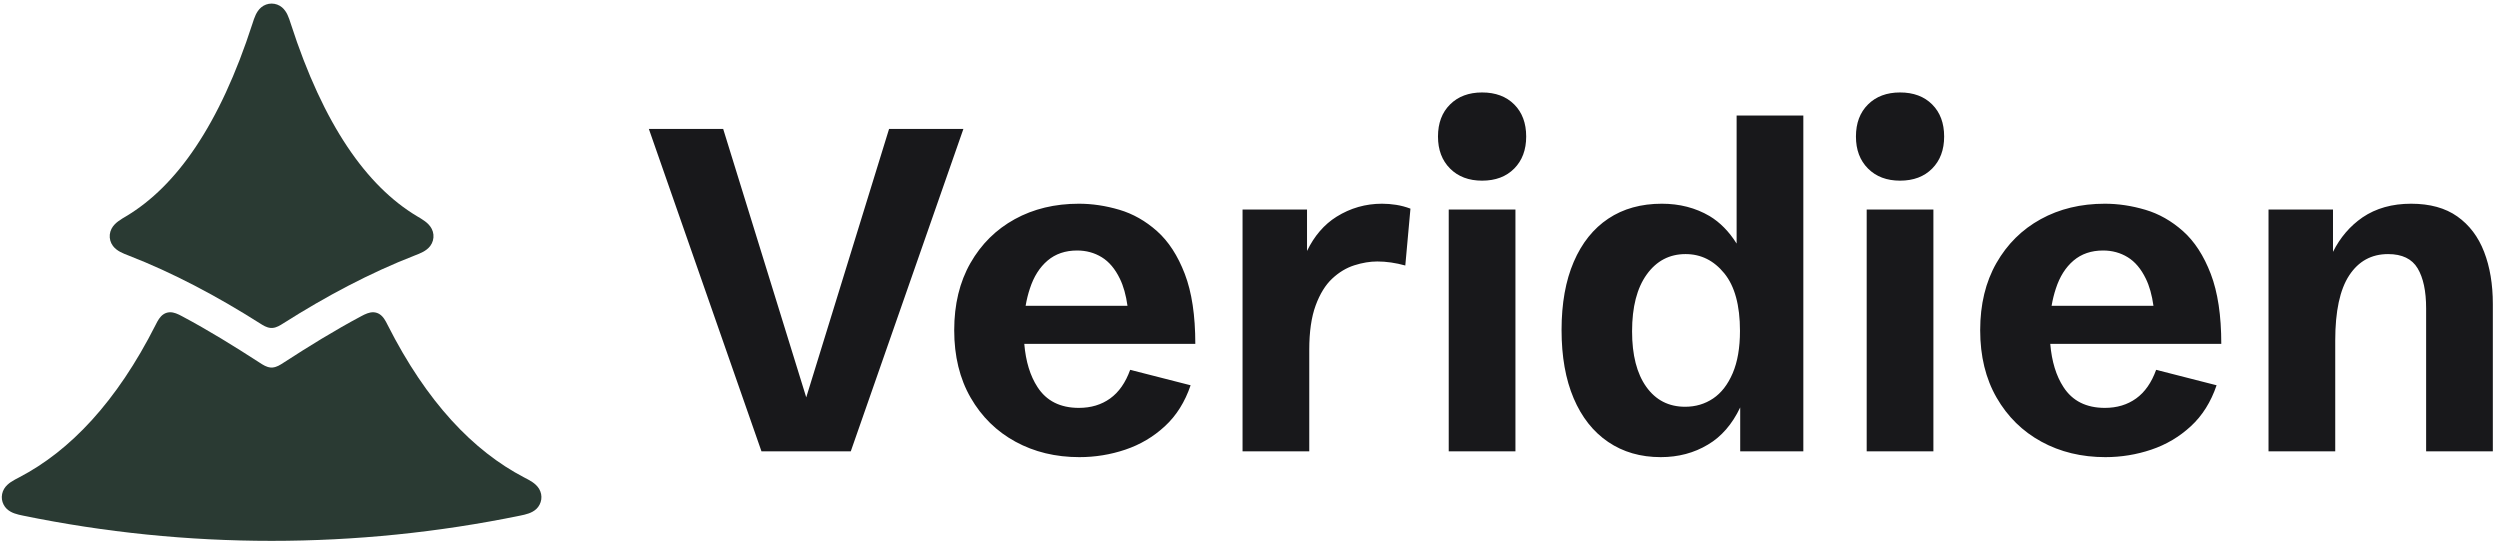
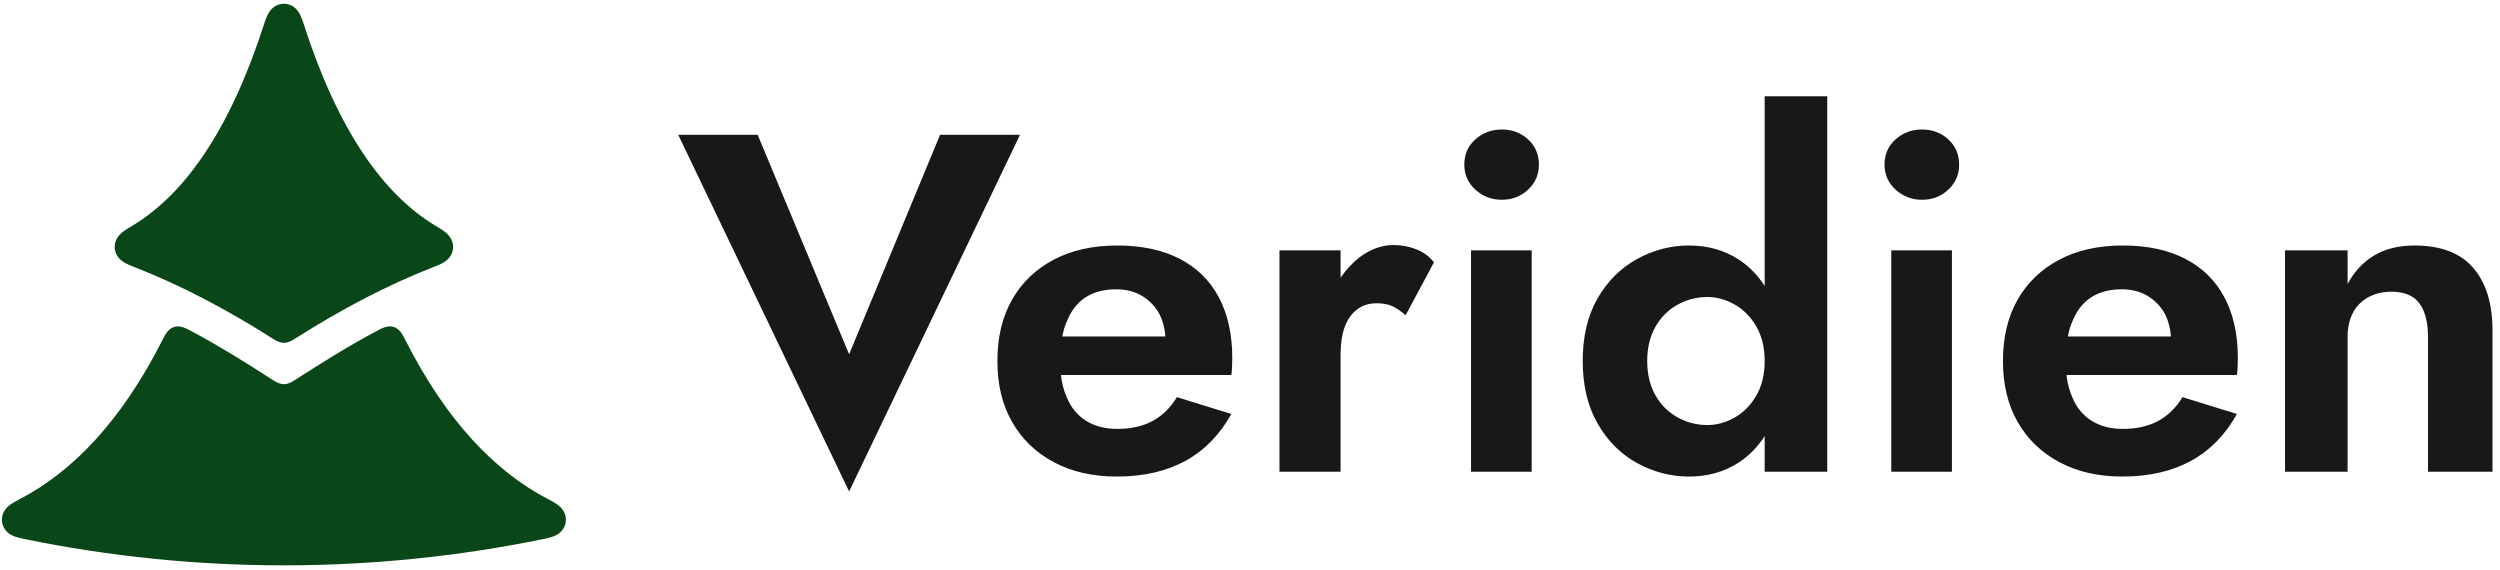
- <svg xmlns="http://www.w3.org/2000/svg" viewBox="-0.1 -16.2 139.593 30.4" role="img" aria-label="Veridien">
-   <g fill="#2A3A33" transform="translate(-1.486 -18.069) scale(1.03448)">
+ <svg xmlns="http://www.w3.org/2000/svg" viewBox="-0.1 -16.2 133.548 30.4" role="img" aria-label="Veridien">
+   <g fill="#094618" transform="translate(-1.486 -18.069) scale(1.03448)">
    <path d="M17.031 3.074C18.811 8.59 21.157 11.86 23.832 13.467C23.987 13.56 24.145 13.648 24.288 13.758C24.407 13.848 24.552 13.98 24.643 14.159C24.692 14.256 24.723 14.361 24.734 14.469C24.745 14.577 24.736 14.686 24.706 14.791C24.677 14.896 24.629 14.994 24.564 15.081C24.452 15.231 24.302 15.332 24.179 15.399C24.032 15.48 23.874 15.539 23.718 15.6C21.332 16.526 18.939 17.795 16.64 19.254C16.549 19.312 16.458 19.37 16.36 19.417C16.275 19.458 16.168 19.498 16.052 19.507C16.017 19.51 15.983 19.51 15.948 19.507C15.832 19.498 15.725 19.458 15.639 19.417C15.542 19.37 15.451 19.312 15.36 19.254C13.061 17.795 10.668 16.526 8.282 15.6C8.126 15.539 7.968 15.48 7.821 15.399C7.698 15.332 7.548 15.231 7.436 15.081C7.371 14.994 7.322 14.896 7.293 14.791C7.264 14.686 7.255 14.577 7.266 14.469C7.277 14.361 7.308 14.256 7.357 14.159C7.448 13.98 7.593 13.848 7.712 13.758C7.855 13.648 8.013 13.56 8.168 13.467C10.843 11.86 13.189 8.59 14.969 3.074C15.02 2.916 15.07 2.756 15.142 2.606C15.202 2.48 15.294 2.326 15.436 2.206C15.514 2.14 15.604 2.088 15.7 2.053C15.796 2.018 15.898 2 16 2C16.102 2 16.204 2.018 16.3 2.053C16.396 2.088 16.486 2.14 16.564 2.206C16.706 2.326 16.798 2.48 16.858 2.606C16.93 2.756 16.98 2.916 17.031 3.074Z" />
    <path d="M22.261 19.344C24.37 23.516 26.888 26.144 29.617 27.569C29.773 27.65 29.931 27.729 30.076 27.828C30.197 27.91 30.344 28.031 30.443 28.2C30.492 28.284 30.527 28.377 30.547 28.473C30.566 28.569 30.568 28.668 30.555 28.765C30.541 28.862 30.511 28.956 30.466 29.043C30.422 29.13 30.363 29.209 30.292 29.277C30.162 29.401 30.005 29.474 29.878 29.519C29.727 29.574 29.568 29.607 29.412 29.639C20.576 31.454 11.424 31.454 2.588 29.639C2.432 29.607 2.273 29.574 2.122 29.519C1.995 29.474 1.839 29.401 1.708 29.277C1.637 29.209 1.578 29.13 1.534 29.043C1.489 28.956 1.459 28.862 1.445 28.765C1.432 28.668 1.434 28.569 1.454 28.473C1.473 28.377 1.508 28.284 1.557 28.2C1.656 28.031 1.803 27.91 1.924 27.828C2.069 27.729 2.227 27.65 2.382 27.569C5.112 26.144 7.63 23.516 9.739 19.344C9.795 19.233 9.851 19.121 9.922 19.018C9.981 18.932 10.067 18.828 10.186 18.756C10.23 18.729 10.278 18.707 10.328 18.692C10.377 18.676 10.428 18.666 10.48 18.663C10.614 18.653 10.739 18.686 10.833 18.72C10.947 18.76 11.054 18.816 11.159 18.872C12.607 19.642 13.991 20.501 15.361 21.387C15.45 21.445 15.54 21.504 15.637 21.551C15.721 21.592 15.827 21.632 15.942 21.643C15.981 21.646 16.019 21.646 16.058 21.643C16.173 21.632 16.279 21.592 16.363 21.551C16.46 21.504 16.55 21.445 16.64 21.387C18.009 20.501 19.393 19.642 20.841 18.872C20.946 18.816 21.053 18.76 21.167 18.72C21.261 18.686 21.386 18.653 21.52 18.663C21.572 18.666 21.623 18.676 21.672 18.692C21.722 18.707 21.77 18.729 21.814 18.756C21.933 18.828 22.019 18.932 22.078 19.018C22.149 19.121 22.205 19.233 22.261 19.344Z" />
  </g>
-   <path fill="#18181b" transform="translate(35.768 9) scale(0.0125)" d="M532 0 29 -1440H361L732 -241L1102 -1440H1434L931 0ZM1952 26Q1793 26 1666.5 -43Q1540 -112 1466.5 -239.5Q1393 -367 1393 -541Q1393 -714 1465.5 -841Q1538 -968 1663.5 -1037Q1789 -1106 1950 -1106Q2039 -1106 2130.5 -1079Q2222 -1052 2299 -983.5Q2376 -915 2423 -792.5Q2470 -670 2470 -480H1706Q1716 -362 1765 -287Q1825 -194 1950 -194Q2031 -194 2089.5 -236Q2148 -278 2179 -364L2449 -295Q2411 -183 2334 -112Q2257 -41 2157.5 -7.5Q2058 26 1952 26ZM1712 -650H2167Q2157 -722 2133 -771Q2101 -837 2052 -867Q2003 -897 1942 -897Q1863 -897 1810 -852Q1757 -807 1731 -727Q1719 -691 1712 -650ZM2681 0V-1080H2969V-895Q3018 -996 3101 -1048Q3194 -1106 3304 -1106Q3335 -1106 3367 -1101Q3399 -1096 3431 -1084L3408 -830Q3343 -848 3283 -848Q3234 -848 3180.5 -831Q3127 -814 3081.5 -771.5Q3036 -729 3007.5 -651.5Q2979 -574 2979 -454V0ZM3602 0V-1080H3900V0ZM3751 -1209Q3662 -1209 3608 -1263Q3554 -1317 3554 -1406Q3554 -1496 3608 -1549.5Q3662 -1603 3751 -1603Q3841 -1603 3894.5 -1549.5Q3948 -1496 3948 -1406Q3948 -1317 3894.5 -1263Q3841 -1209 3751 -1209ZM4549 26Q4414 26 4314 -42Q4214 -110 4160 -237Q4106 -364 4106 -542Q4106 -720 4160.5 -846.5Q4215 -973 4315 -1039.5Q4415 -1106 4554 -1106Q4673 -1106 4767 -1051Q4837 -1009 4888 -928V-1500H5186V0H4904V-196Q4850 -83 4760 -30Q4667 26 4549 26ZM4658 -199Q4728 -199 4783 -236Q4838 -273 4870.5 -349Q4903 -425 4903 -538Q4903 -709 4833 -795Q4763 -881 4660 -881Q4552 -881 4486.5 -790Q4421 -699 4421 -536Q4421 -377 4484.5 -288Q4548 -199 4658 -199ZM5469 0V-1080H5767V0ZM5618 -1209Q5529 -1209 5475 -1263Q5421 -1317 5421 -1406Q5421 -1496 5475 -1549.5Q5529 -1603 5618 -1603Q5708 -1603 5761.5 -1549.5Q5815 -1496 5815 -1406Q5815 -1317 5761.5 -1263Q5708 -1209 5618 -1209ZM6535 26Q6376 26 6249.5 -43Q6123 -112 6049.5 -239.5Q5976 -367 5976 -541Q5976 -714 6048.5 -841Q6121 -968 6246.5 -1037Q6372 -1106 6533 -1106Q6622 -1106 6713.5 -1079Q6805 -1052 6882 -983.5Q6959 -915 7006 -792.5Q7053 -670 7053 -480H6289Q6299 -362 6348 -287Q6408 -194 6533 -194Q6614 -194 6672.5 -236Q6731 -278 6762 -364L7032 -295Q6994 -183 6917 -112Q6840 -41 6740.5 -7.5Q6641 26 6535 26ZM6295 -650H6750Q6740 -722 6716 -771Q6684 -837 6635 -867Q6586 -897 6525 -897Q6446 -897 6393 -852Q6340 -807 6314 -727Q6302 -691 6295 -650ZM7264 0V-1080H7552V-891Q7600 -987 7684 -1045Q7774 -1106 7901 -1106Q8027 -1106 8107.5 -1049Q8188 -992 8227 -891Q8266 -790 8266 -658V0H7968V-639Q7968 -754 7930 -817.5Q7892 -881 7798 -881Q7687 -881 7624.5 -786Q7562 -691 7562 -495V0Z" />
+   <path fill="#18181b" transform="translate(36.105 9) scale(0.025714)" d="M356 -244 166 -700H1L356 41L711 -700H545ZM912 10Q995 10 1054.5 -22.5Q1114 -55 1150 -120L1037 -155Q1017 -122 986.5 -105.5Q956 -89 913 -89Q875 -89 848 -106Q821 -123 808 -155Q799 -175 796 -201H1150Q1151 -207 1151.5 -217Q1152 -227 1152 -236Q1152 -310 1124 -362.5Q1096 -415 1042.5 -442.5Q989 -470 913 -470Q837 -470 781 -440.5Q725 -411 694.5 -357.5Q664 -304 664 -230Q664 -157 694.5 -103.5Q725 -50 781 -20Q837 10 912 10ZM799 -281Q802 -299 809 -314Q822 -346 847.5 -362.5Q873 -379 911 -379Q942 -379 965 -365Q988 -351 1001 -327Q1011 -307 1013 -281ZM1377 -460H1250V0H1377V-244Q1377 -277 1385.5 -300.5Q1394 -324 1411 -337Q1428 -350 1452 -350Q1472 -350 1485.5 -343.5Q1499 -337 1512 -325L1571 -435Q1557 -453 1534.5 -462Q1512 -471 1487 -471Q1451 -471 1417 -446Q1394 -428 1377 -403ZM1634 -638Q1634 -607 1657 -586Q1680 -565 1712 -565Q1744 -565 1766.5 -586Q1789 -607 1789 -638Q1789 -670 1766.5 -690.5Q1744 -711 1712 -711Q1680 -711 1657 -690.5Q1634 -670 1634 -638ZM1648 -460V0H1774V-460ZM2258 -780V-386Q2236 -420 2204 -441Q2159 -470 2101 -470Q2044 -470 1993 -442Q1942 -414 1911 -360.5Q1880 -307 1880 -230Q1880 -154 1911 -100Q1942 -46 1993 -18Q2044 10 2101 10Q2159 10 2204 -19Q2236 -40 2258 -74V0H2388V-780ZM2014 -230Q2014 -271 2031 -301Q2048 -331 2077 -347Q2106 -363 2139 -363Q2168 -363 2195.5 -347.5Q2223 -332 2240.5 -302Q2258 -272 2258 -230Q2258 -188 2240.5 -158Q2223 -128 2195.5 -112.5Q2168 -97 2139 -97Q2106 -97 2077 -113Q2048 -129 2031 -159Q2014 -189 2014 -230ZM2507 -638Q2507 -607 2530 -586Q2553 -565 2585 -565Q2617 -565 2639.5 -586Q2662 -607 2662 -638Q2662 -670 2639.5 -690.5Q2617 -711 2585 -711Q2553 -711 2530 -690.5Q2507 -670 2507 -638ZM2521 -460V0H2647V-460ZM3001 10Q3084 10 3143.5 -22.5Q3203 -55 3239 -120L3126 -155Q3106 -122 3075.5 -105.5Q3045 -89 3002 -89Q2964 -89 2937 -106Q2910 -123 2897 -155Q2888 -175 2885 -201H3239Q3240 -207 3240.5 -217Q3241 -227 3241 -236Q3241 -310 3213 -362.5Q3185 -415 3131.5 -442.5Q3078 -470 3002 -470Q2926 -470 2870 -440.5Q2814 -411 2783.5 -357.5Q2753 -304 2753 -230Q2753 -157 2783.5 -103.5Q2814 -50 2870 -20Q2926 10 3001 10ZM2888 -281Q2891 -299 2898 -314Q2911 -346 2936.5 -362.5Q2962 -379 3000 -379Q3031 -379 3054 -365Q3077 -351 3090 -327Q3100 -307 3102 -281ZM3636 -280V0H3770V-294Q3770 -377 3730 -423.5Q3690 -470 3608 -470Q3559 -470 3524.5 -449.5Q3490 -429 3469 -390V-460H3339V0H3469V-280Q3469 -309 3480 -330Q3491 -351 3512 -362.5Q3533 -374 3560 -374Q3600 -374 3618 -350Q3636 -326 3636 -280Z" />
</svg>
